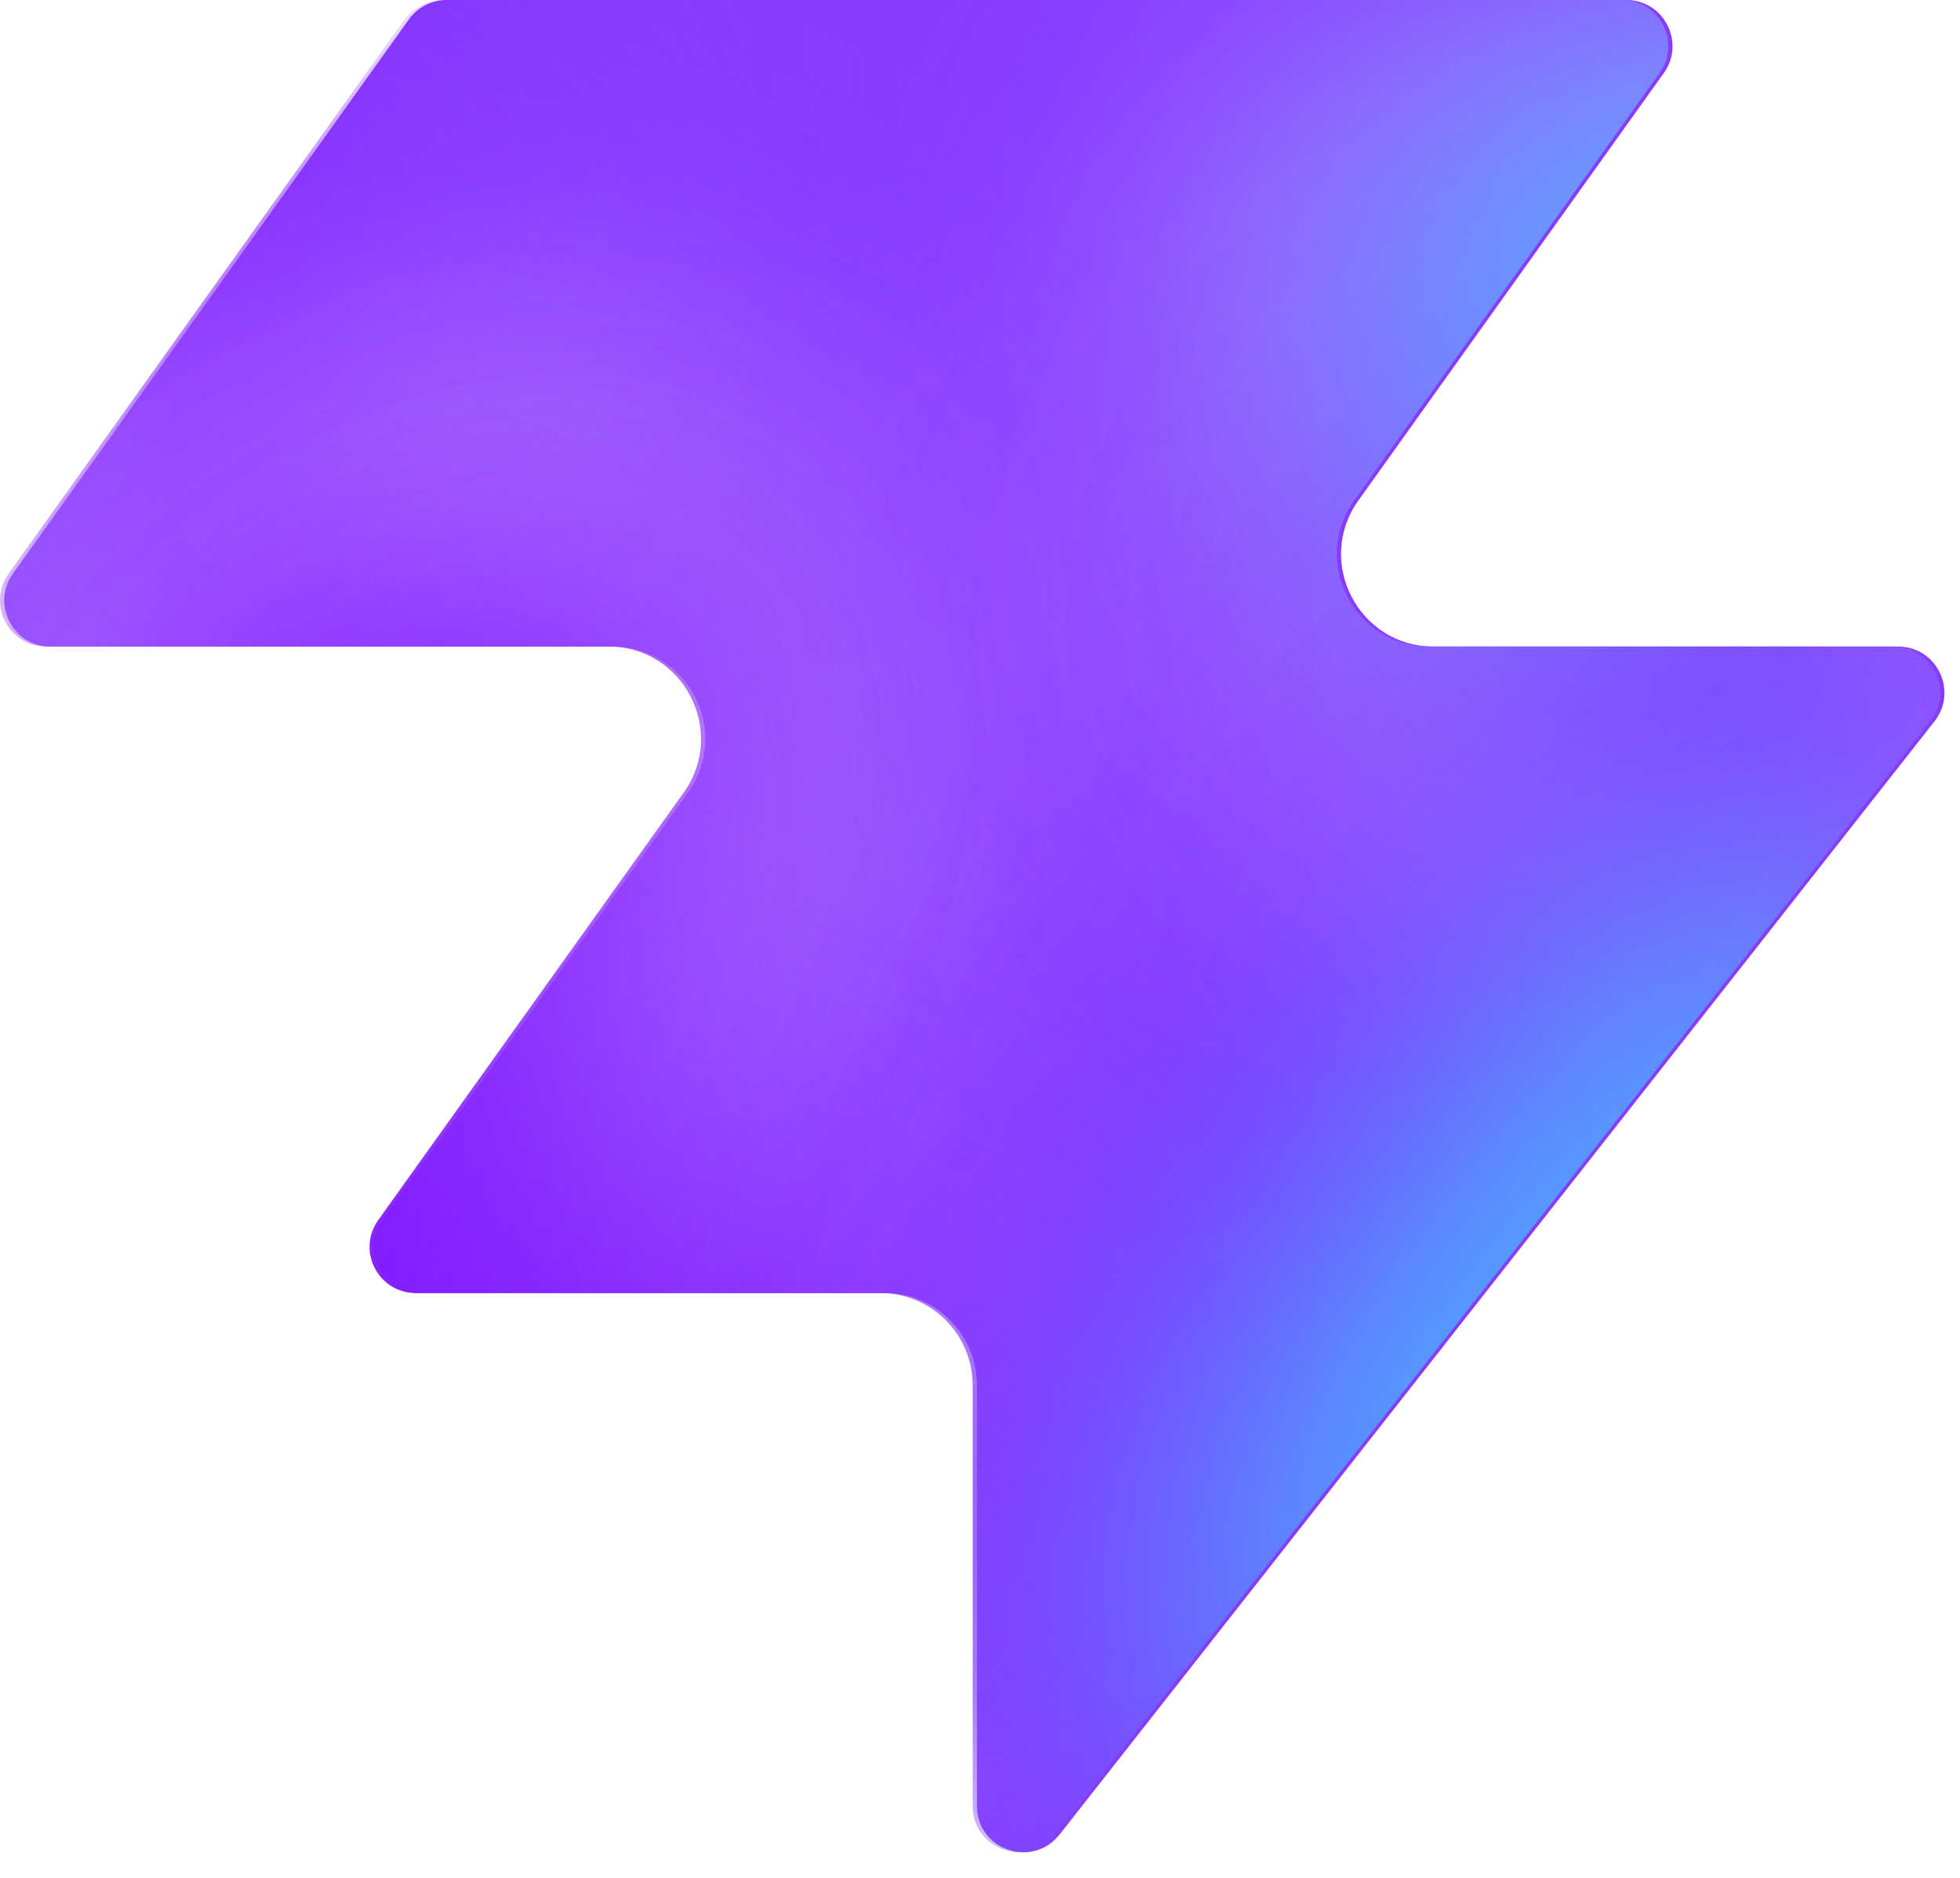
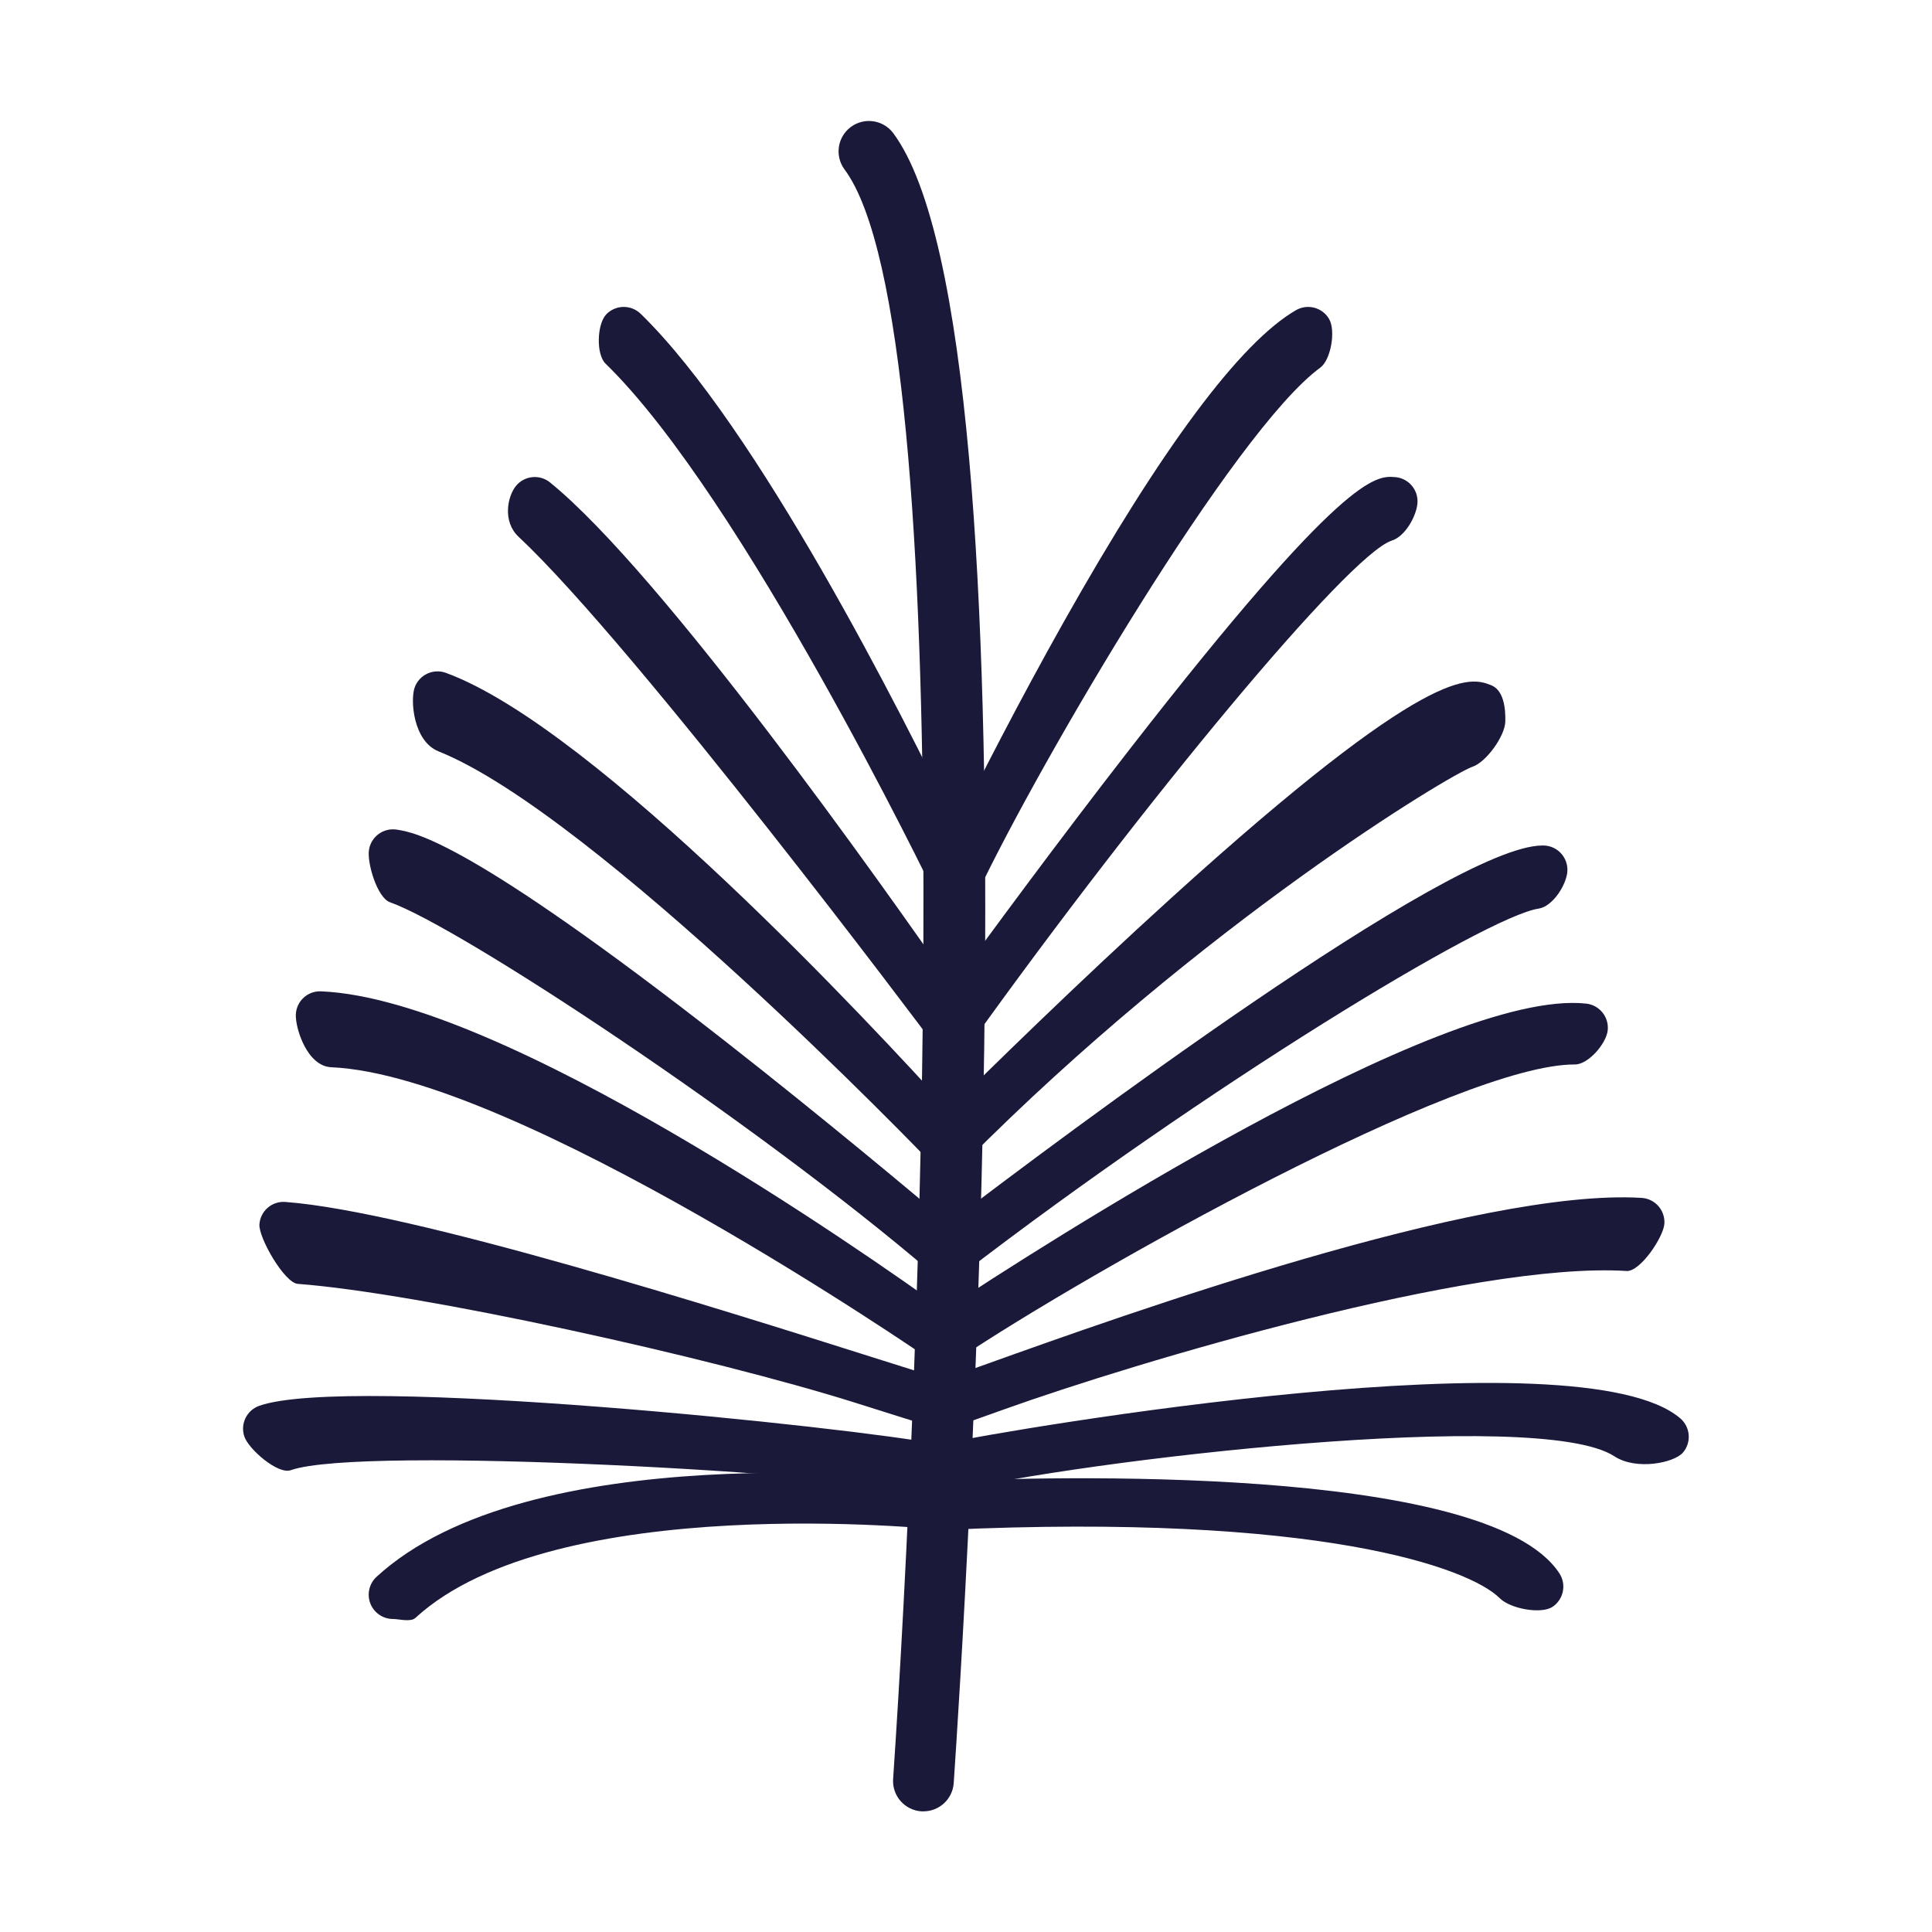
- <svg xmlns="http://www.w3.org/2000/svg" width="48" height="46" fill="none" viewBox="0 0 48 46">
-   <path fill="#863bff" d="M25.946 44.938c-.664.845-2.021.375-2.021-.698V33.937a2.26 2.26 0 0 0-2.262-2.262H10.287c-.92 0-1.456-1.04-.92-1.788l7.48-10.471c1.07-1.497 0-3.578-1.842-3.578H1.237c-.92 0-1.456-1.04-.92-1.788L10.013.474c.214-.297.556-.474.92-.474h28.894c.92 0 1.456 1.04.92 1.788l-7.48 10.471c-1.07 1.498 0 3.579 1.842 3.579h11.377c.943 0 1.473 1.088.89 1.83L25.947 44.94z" style="fill:#863bff;fill:color(display-p3 .525 .23 1);fill-opacity:1" />
-   <mask id="a" width="48" height="46" x="0" y="0" maskUnits="userSpaceOnUse" style="mask-type:alpha">
-     <path fill="#000" d="M25.842 44.938c-.664.844-2.021.375-2.021-.698V33.937a2.26 2.26 0 0 0-2.262-2.262H10.183c-.92 0-1.456-1.04-.92-1.788l7.48-10.471c1.07-1.498 0-3.579-1.842-3.579H1.133c-.92 0-1.456-1.04-.92-1.787L9.91.473c.214-.297.556-.474.92-.474h28.894c.92 0 1.456 1.04.92 1.788l-7.48 10.471c-1.07 1.498 0 3.578 1.842 3.578h11.377c.943 0 1.473 1.088.89 1.832L25.843 44.94z" style="fill:#000;fill-opacity:1" />
-   </mask>
-   <g mask="url(#a)">
-     <g filter="url(#b)">
-       <ellipse cx="5.508" cy="14.704" fill="#ede6ff" rx="5.508" ry="14.704" style="fill:#ede6ff;fill:color(display-p3 .927 .903 1);fill-opacity:1" transform="matrix(.00324 1 1 -.00324 -4.47 31.516)" />
-     </g>
-     <g filter="url(#c)">
-       <ellipse cx="10.399" cy="29.851" fill="#ede6ff" rx="10.399" ry="29.851" style="fill:#ede6ff;fill:color(display-p3 .927 .903 1);fill-opacity:1" transform="matrix(.00324 1 1 -.00324 -39.328 7.883)" />
-     </g>
-     <g filter="url(#d)">
-       <ellipse cx="5.508" cy="30.487" fill="#7e14ff" rx="5.508" ry="30.487" style="fill:#7e14ff;fill:color(display-p3 .492 .077 1);fill-opacity:1" transform="rotate(89.814 -25.913 -14.639)scale(1 -1)" />
-     </g>
-     <g filter="url(#e)">
-       <ellipse cx="5.508" cy="30.599" fill="#7e14ff" rx="5.508" ry="30.599" style="fill:#7e14ff;fill:color(display-p3 .492 .077 1);fill-opacity:1" transform="rotate(89.814 -32.644 -3.334)scale(1 -1)" />
-     </g>
-     <g filter="url(#f)">
-       <ellipse cx="5.508" cy="30.599" fill="#7e14ff" rx="5.508" ry="30.599" style="fill:#7e14ff;fill:color(display-p3 .492 .077 1);fill-opacity:1" transform="matrix(.00324 1 1 -.00324 -34.34 30.47)" />
-     </g>
-     <g filter="url(#g)">
-       <ellipse cx="14.072" cy="22.078" fill="#ede6ff" rx="14.072" ry="22.078" style="fill:#ede6ff;fill:color(display-p3 .927 .903 1);fill-opacity:1" transform="rotate(93.35 24.506 48.493)scale(-1 1)" />
-     </g>
-     <g filter="url(#h)">
-       <ellipse cx="3.47" cy="21.501" fill="#7e14ff" rx="3.47" ry="21.501" style="fill:#7e14ff;fill:color(display-p3 .492 .077 1);fill-opacity:1" transform="rotate(89.009 28.708 47.59)scale(-1 1)" />
-     </g>
-     <g filter="url(#i)">
-       <ellipse cx="3.47" cy="21.501" fill="#7e14ff" rx="3.47" ry="21.501" style="fill:#7e14ff;fill:color(display-p3 .492 .077 1);fill-opacity:1" transform="rotate(89.009 28.708 47.59)scale(-1 1)" />
-     </g>
-     <g filter="url(#j)">
-       <ellipse cx=".387" cy="8.972" fill="#7e14ff" rx="4.407" ry="29.108" style="fill:#7e14ff;fill:color(display-p3 .492 .077 1);fill-opacity:1" transform="rotate(39.51 .387 8.972)" />
-     </g>
-     <g filter="url(#k)">
-       <ellipse cx="47.523" cy="-6.092" fill="#7e14ff" rx="4.407" ry="29.108" style="fill:#7e14ff;fill:color(display-p3 .492 .077 1);fill-opacity:1" transform="rotate(37.892 47.523 -6.092)" />
-     </g>
-     <g filter="url(#l)">
-       <ellipse cx="41.412" cy="6.333" fill="#47bfff" rx="5.971" ry="9.665" style="fill:#47bfff;fill:color(display-p3 .28 .748 1);fill-opacity:1" transform="rotate(37.892 41.412 6.333)" />
-     </g>
-     <g filter="url(#m)">
-       <ellipse cx="-1.879" cy="38.332" fill="#7e14ff" rx="4.407" ry="29.108" style="fill:#7e14ff;fill:color(display-p3 .492 .077 1);fill-opacity:1" transform="rotate(37.892 -1.88 38.332)" />
-     </g>
-     <g filter="url(#n)">
-       <ellipse cx="-1.879" cy="38.332" fill="#7e14ff" rx="4.407" ry="29.108" style="fill:#7e14ff;fill:color(display-p3 .492 .077 1);fill-opacity:1" transform="rotate(37.892 -1.88 38.332)" />
-     </g>
-     <g filter="url(#o)">
-       <ellipse cx="35.651" cy="29.907" fill="#7e14ff" rx="4.407" ry="29.108" style="fill:#7e14ff;fill:color(display-p3 .492 .077 1);fill-opacity:1" transform="rotate(37.892 35.651 29.907)" />
-     </g>
-     <g filter="url(#p)">
-       <ellipse cx="38.418" cy="32.4" fill="#47bfff" rx="5.971" ry="15.297" style="fill:#47bfff;fill:color(display-p3 .28 .748 1);fill-opacity:1" transform="rotate(37.892 38.418 32.4)" />
-     </g>
-   </g>
-   <defs>
-     <filter id="b" width="60.045" height="41.654" x="-19.77" y="16.149" color-interpolation-filters="sRGB" filterUnits="userSpaceOnUse">
-       <feFlood flood-opacity="0" result="BackgroundImageFix" />
-       <feBlend in="SourceGraphic" in2="BackgroundImageFix" result="shape" />
-       <feGaussianBlur result="effect1_foregroundBlur_2002_17158" stdDeviation="7.659" />
-     </filter>
-     <filter id="c" width="90.34" height="51.437" x="-54.613" y="-7.533" color-interpolation-filters="sRGB" filterUnits="userSpaceOnUse">
-       <feFlood flood-opacity="0" result="BackgroundImageFix" />
-       <feBlend in="SourceGraphic" in2="BackgroundImageFix" result="shape" />
-       <feGaussianBlur result="effect1_foregroundBlur_2002_17158" stdDeviation="7.659" />
-     </filter>
-     <filter id="d" width="79.355" height="29.4" x="-49.64" y="2.03" color-interpolation-filters="sRGB" filterUnits="userSpaceOnUse">
-       <feFlood flood-opacity="0" result="BackgroundImageFix" />
-       <feBlend in="SourceGraphic" in2="BackgroundImageFix" result="shape" />
-       <feGaussianBlur result="effect1_foregroundBlur_2002_17158" stdDeviation="4.596" />
-     </filter>
-     <filter id="e" width="79.579" height="29.4" x="-45.045" y="20.029" color-interpolation-filters="sRGB" filterUnits="userSpaceOnUse">
-       <feFlood flood-opacity="0" result="BackgroundImageFix" />
-       <feBlend in="SourceGraphic" in2="BackgroundImageFix" result="shape" />
-       <feGaussianBlur result="effect1_foregroundBlur_2002_17158" stdDeviation="4.596" />
-     </filter>
-     <filter id="f" width="79.579" height="29.4" x="-43.513" y="21.178" color-interpolation-filters="sRGB" filterUnits="userSpaceOnUse">
-       <feFlood flood-opacity="0" result="BackgroundImageFix" />
-       <feBlend in="SourceGraphic" in2="BackgroundImageFix" result="shape" />
-       <feGaussianBlur result="effect1_foregroundBlur_2002_17158" stdDeviation="4.596" />
-     </filter>
-     <filter id="g" width="74.749" height="58.852" x="15.756" y="-17.901" color-interpolation-filters="sRGB" filterUnits="userSpaceOnUse">
-       <feFlood flood-opacity="0" result="BackgroundImageFix" />
-       <feBlend in="SourceGraphic" in2="BackgroundImageFix" result="shape" />
-       <feGaussianBlur result="effect1_foregroundBlur_2002_17158" stdDeviation="7.659" />
-     </filter>
-     <filter id="h" width="61.377" height="25.362" x="23.548" y="2.284" color-interpolation-filters="sRGB" filterUnits="userSpaceOnUse">
-       <feFlood flood-opacity="0" result="BackgroundImageFix" />
-       <feBlend in="SourceGraphic" in2="BackgroundImageFix" result="shape" />
-       <feGaussianBlur result="effect1_foregroundBlur_2002_17158" stdDeviation="4.596" />
-     </filter>
-     <filter id="i" width="61.377" height="25.362" x="23.548" y="2.284" color-interpolation-filters="sRGB" filterUnits="userSpaceOnUse">
-       <feFlood flood-opacity="0" result="BackgroundImageFix" />
-       <feBlend in="SourceGraphic" in2="BackgroundImageFix" result="shape" />
-       <feGaussianBlur result="effect1_foregroundBlur_2002_17158" stdDeviation="4.596" />
-     </filter>
-     <filter id="j" width="56.045" height="63.649" x="-27.636" y="-22.853" color-interpolation-filters="sRGB" filterUnits="userSpaceOnUse">
-       <feFlood flood-opacity="0" result="BackgroundImageFix" />
-       <feBlend in="SourceGraphic" in2="BackgroundImageFix" result="shape" />
-       <feGaussianBlur result="effect1_foregroundBlur_2002_17158" stdDeviation="4.596" />
-     </filter>
-     <filter id="k" width="54.814" height="64.646" x="20.116" y="-38.415" color-interpolation-filters="sRGB" filterUnits="userSpaceOnUse">
-       <feFlood flood-opacity="0" result="BackgroundImageFix" />
-       <feBlend in="SourceGraphic" in2="BackgroundImageFix" result="shape" />
-       <feGaussianBlur result="effect1_foregroundBlur_2002_17158" stdDeviation="4.596" />
-     </filter>
-     <filter id="l" width="33.541" height="35.313" x="24.641" y="-11.323" color-interpolation-filters="sRGB" filterUnits="userSpaceOnUse">
-       <feFlood flood-opacity="0" result="BackgroundImageFix" />
-       <feBlend in="SourceGraphic" in2="BackgroundImageFix" result="shape" />
-       <feGaussianBlur result="effect1_foregroundBlur_2002_17158" stdDeviation="4.596" />
-     </filter>
-     <filter id="m" width="54.814" height="64.646" x="-29.286" y="6.009" color-interpolation-filters="sRGB" filterUnits="userSpaceOnUse">
-       <feFlood flood-opacity="0" result="BackgroundImageFix" />
-       <feBlend in="SourceGraphic" in2="BackgroundImageFix" result="shape" />
-       <feGaussianBlur result="effect1_foregroundBlur_2002_17158" stdDeviation="4.596" />
-     </filter>
-     <filter id="n" width="54.814" height="64.646" x="-29.286" y="6.009" color-interpolation-filters="sRGB" filterUnits="userSpaceOnUse">
-       <feFlood flood-opacity="0" result="BackgroundImageFix" />
-       <feBlend in="SourceGraphic" in2="BackgroundImageFix" result="shape" />
-       <feGaussianBlur result="effect1_foregroundBlur_2002_17158" stdDeviation="4.596" />
-     </filter>
-     <filter id="o" width="54.814" height="64.646" x="8.244" y="-2.416" color-interpolation-filters="sRGB" filterUnits="userSpaceOnUse">
-       <feFlood flood-opacity="0" result="BackgroundImageFix" />
-       <feBlend in="SourceGraphic" in2="BackgroundImageFix" result="shape" />
-       <feGaussianBlur result="effect1_foregroundBlur_2002_17158" stdDeviation="4.596" />
-     </filter>
-     <filter id="p" width="39.409" height="43.623" x="18.713" y="10.588" color-interpolation-filters="sRGB" filterUnits="userSpaceOnUse">
-       <feFlood flood-opacity="0" result="BackgroundImageFix" />
-       <feBlend in="SourceGraphic" in2="BackgroundImageFix" result="shape" />
-       <feGaussianBlur result="effect1_foregroundBlur_2002_17158" stdDeviation="4.596" />
-     </filter>
-   </defs>
+ <svg xmlns="http://www.w3.org/2000/svg" width="800px" height="800px" viewBox="0 0 1024 1024" class="icon" version="1.1">
+   <path d="M489.48 960.05h-1.11a16.09 16.09 0 0 1-15-17.15c14.21-208.64 37.28-768.64-25.82-853.19a16.1 16.1 0 0 1 25.81-19.25c81.69 109.47 37.45 796.64 32.13 874.63a16.1 16.1 0 0 1-16.01 14.96z" fill="#1B193A" />
+   <path d="M506.64 480.34h-0.08a12.88 12.88 0 0 1-11.62-7.49c-1-2.17-101.43-209.65-174-280.12-5.1-5-4.54-21 0.42-26.15a12.87 12.87 0 0 1 18.21-0.26c61.73 60 138.4 211.8 167.21 271.45 12.32-24.81 33.14-65.69 57-108.09 52.06-92.47 93.47-148.07 123.08-165.26a12.87 12.87 0 0 1 17.6 4.67c3.57 6.15 1 21.59-4.7 25.78C654.2 228.15 551.23 403.55 518.27 473a12.87 12.87 0 0 1-11.63 7.34z" fill="#1B193A" />
+   <path d="M504.49 557.61h-0.15a12.87 12.87 0 0 1-10.49-5.61c-1.52-2.22-156.56-209-219-267.51-8.59-8-5.9-21.39-1.41-26.9a12.87 12.87 0 0 1 18.11-1.87c59.63 48.44 177.39 215.11 213.21 266.71C522.51 498 560 446.94 599.22 396.51c113.11-145.43 130-144.39 140.07-143.65a12.87 12.87 0 0 1 12 13.7c-0.44 6.67-6.41 17.93-13.92 20.07-23.16 8.24-130.18 137.06-222.37 265.61a12.89 12.89 0 0 1-10.51 5.37z m233.1-279.06z m1.7-0.11z" fill="#1B193A" />
+   <path d="M502.34 619.85H502a12.86 12.86 0 0 1-9.28-4.33c-1.8-2-177.27-184.07-260.26-217.27-13.46-5.37-15.1-27.25-12.65-33.95a12.87 12.87 0 0 1 16.52-7.67c79.56 29.11 227.91 189 266.52 231.62 19.9-19.76 67.79-66.84 118-112.36 137.85-125 158.4-117 169.46-112.73 6.63 2.58 7.72 12.14 7.54 19.25-0.2 7.81-10.2 21.6-17.44 24-11.1 3.72-143.27 82.88-268.92 209.59a12.89 12.89 0 0 1-9.15 3.85z" fill="#1B193A" />
+   <path d="M502.34 677.8a12.88 12.88 0 0 1-8.38-3.09c-94.65-81-250.8-183.64-287.28-196.51-6.7-2.37-12.2-20.69-11.12-27.72a12.87 12.87 0 0 1 14.69-10.77c9.44 1.45 38.2 5.88 173.92 112 51.93 40.62 100.11 81 118.59 96.63 59.48-45.34 265.94-200.2 314.71-200.2h1a12.88 12.88 0 0 1 12.28 13.45c-0.32 7.11-7.66 18.85-15.28 20-27.58 4.06-176 94.26-305.26 193.56a12.85 12.85 0 0 1-7.87 2.65z" fill="#1B193A" />
+   <path d="M500.2 722.88a12.88 12.88 0 0 1-7.63-2.5c-2.24-1.65-218.81-150.42-317-154.72-12.87-0.56-19.07-20.79-18.77-27.9a12.8 12.8 0 0 1 13.4-12.33c96.36 4 289.68 139.62 330.33 168.89C549.38 662 764.15 523.58 840.7 531.93a12.88 12.88 0 0 1 11.42 14.19c-0.77 7.07-10.34 18.11-17.36 18.07-60.77-0.4-256.24 108.89-327.4 156.52a12.85 12.85 0 0 1-7.16 2.17z" fill="#1B193A" />
+   <path d="M500.2 757.22c-3.28 0-4.5-0.31-45.66-13.34-78.32-24.78-232.81-58.61-296.68-63.4-7.1-0.48-20.86-24.48-20.36-31.54a12.78 12.78 0 0 1 13.8-11.88c66.86 5 231.76 57.19 311 82.27 16.86 5.34 31.77 10.05 37.65 11.73 4.35-1.43 13.71-4.79 23.51-8.29 71.2-25.5 260.34-93.21 346.7-87.86a12.88 12.88 0 0 1 12 13.66c-0.44 7.09-12.86 25.64-20.1 25.08C781 668.55 602 722 532.16 747c-27.45 9.84-28.65 10.22-31.96 10.22z" fill="#1B193A" />
+   <path d="M498 791.56a12.9 12.9 0 0 1-2.85-0.32c-44.55-10.12-302.92-25.39-341.1-12-6.72 2.35-22.15-11-24.5-17.74a12.88 12.88 0 0 1 7.9-16.41c47.57-16.66 314.16 11.43 360.46 20.44 40.88-8.67 339.47-59.38 392.67-13.78a12.88 12.88 0 0 1 1.4 18.16c-4.63 5.4-24.67 9.6-36.34 1.95-40.08-26.26-282.14 2-354.63 19.36a12.8 12.8 0 0 1-3.01 0.34z" fill="#1B193A" />
+   <path d="M208.3 858.1a12.88 12.88 0 0 1-8.72-22.36c80.71-74.16 282.51-52.8 301.09-50.65 50.2-2.27 287.54-9.76 325.83 48.8a12.88 12.88 0 0 1-3.73 17.83c-6 3.89-22.21 1-27.84-4.61-16.22-16.22-96.2-45.36-294.13-36.23a14.43 14.43 0 0 1-2.14-0.08c-2.07-0.25-204.45-21.32-278.55 46.78-2.49 2.25-8.7 0.52-11.81 0.52z" fill="#1B193A" />
</svg>
